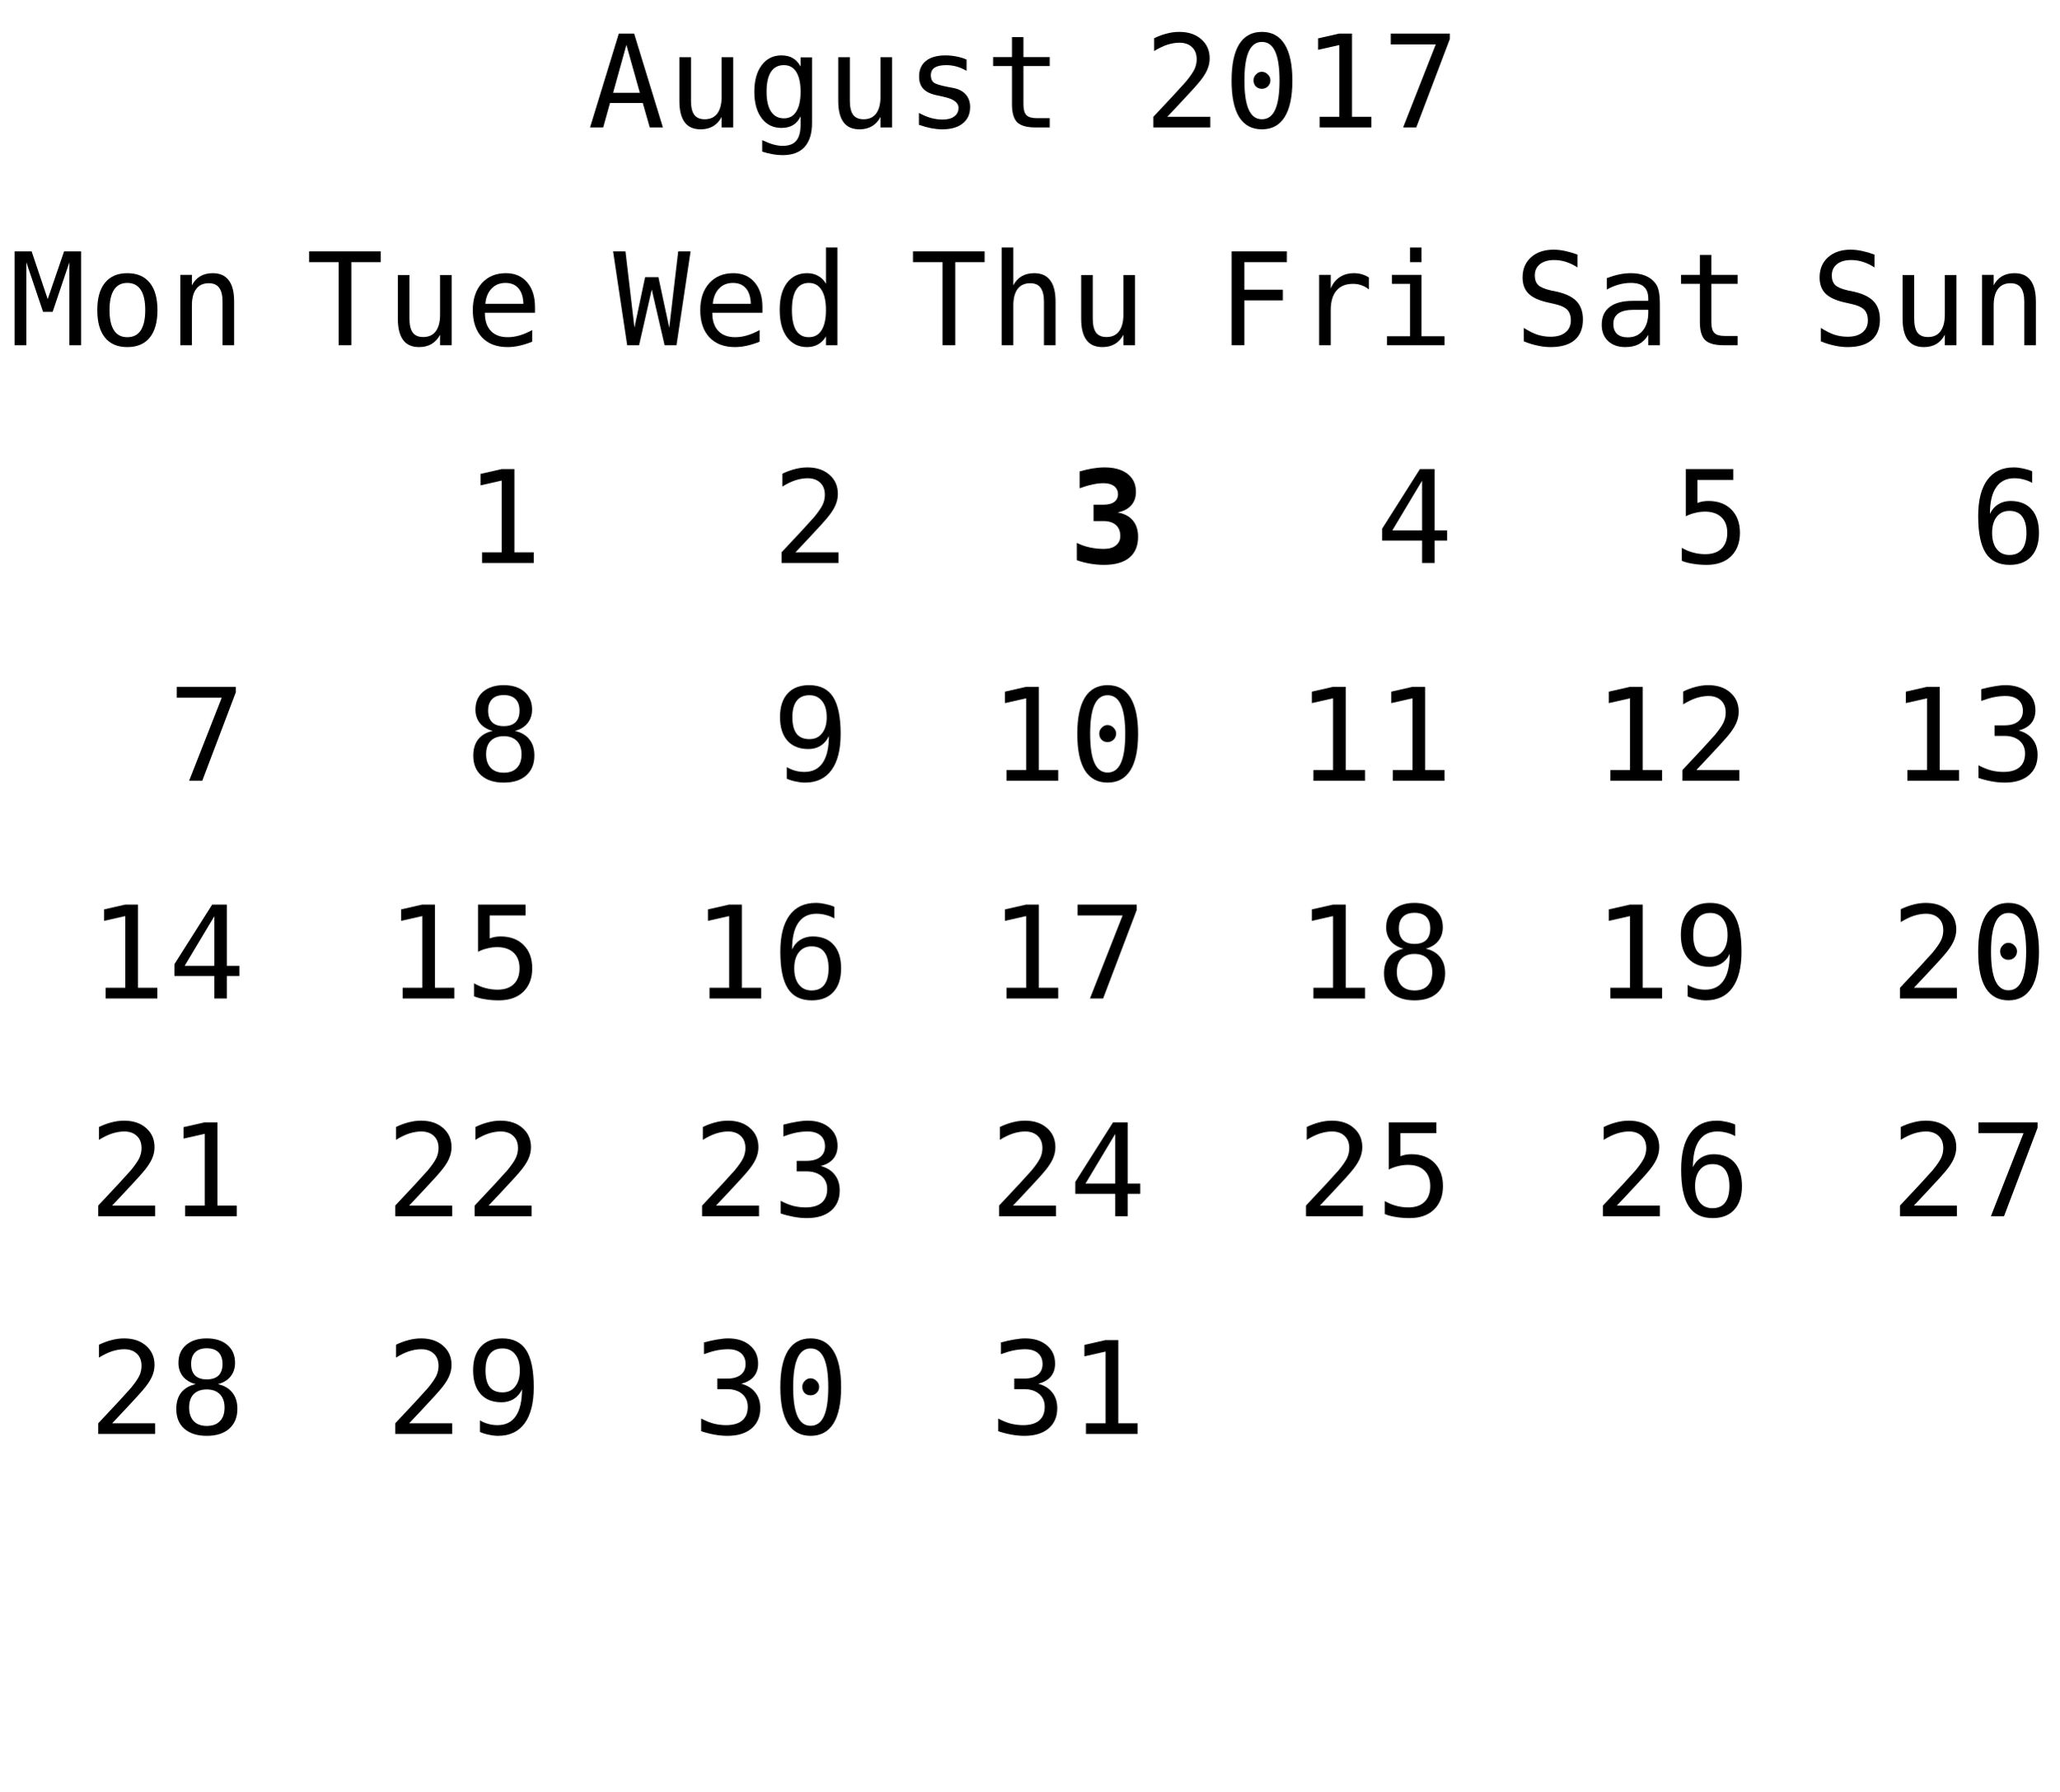
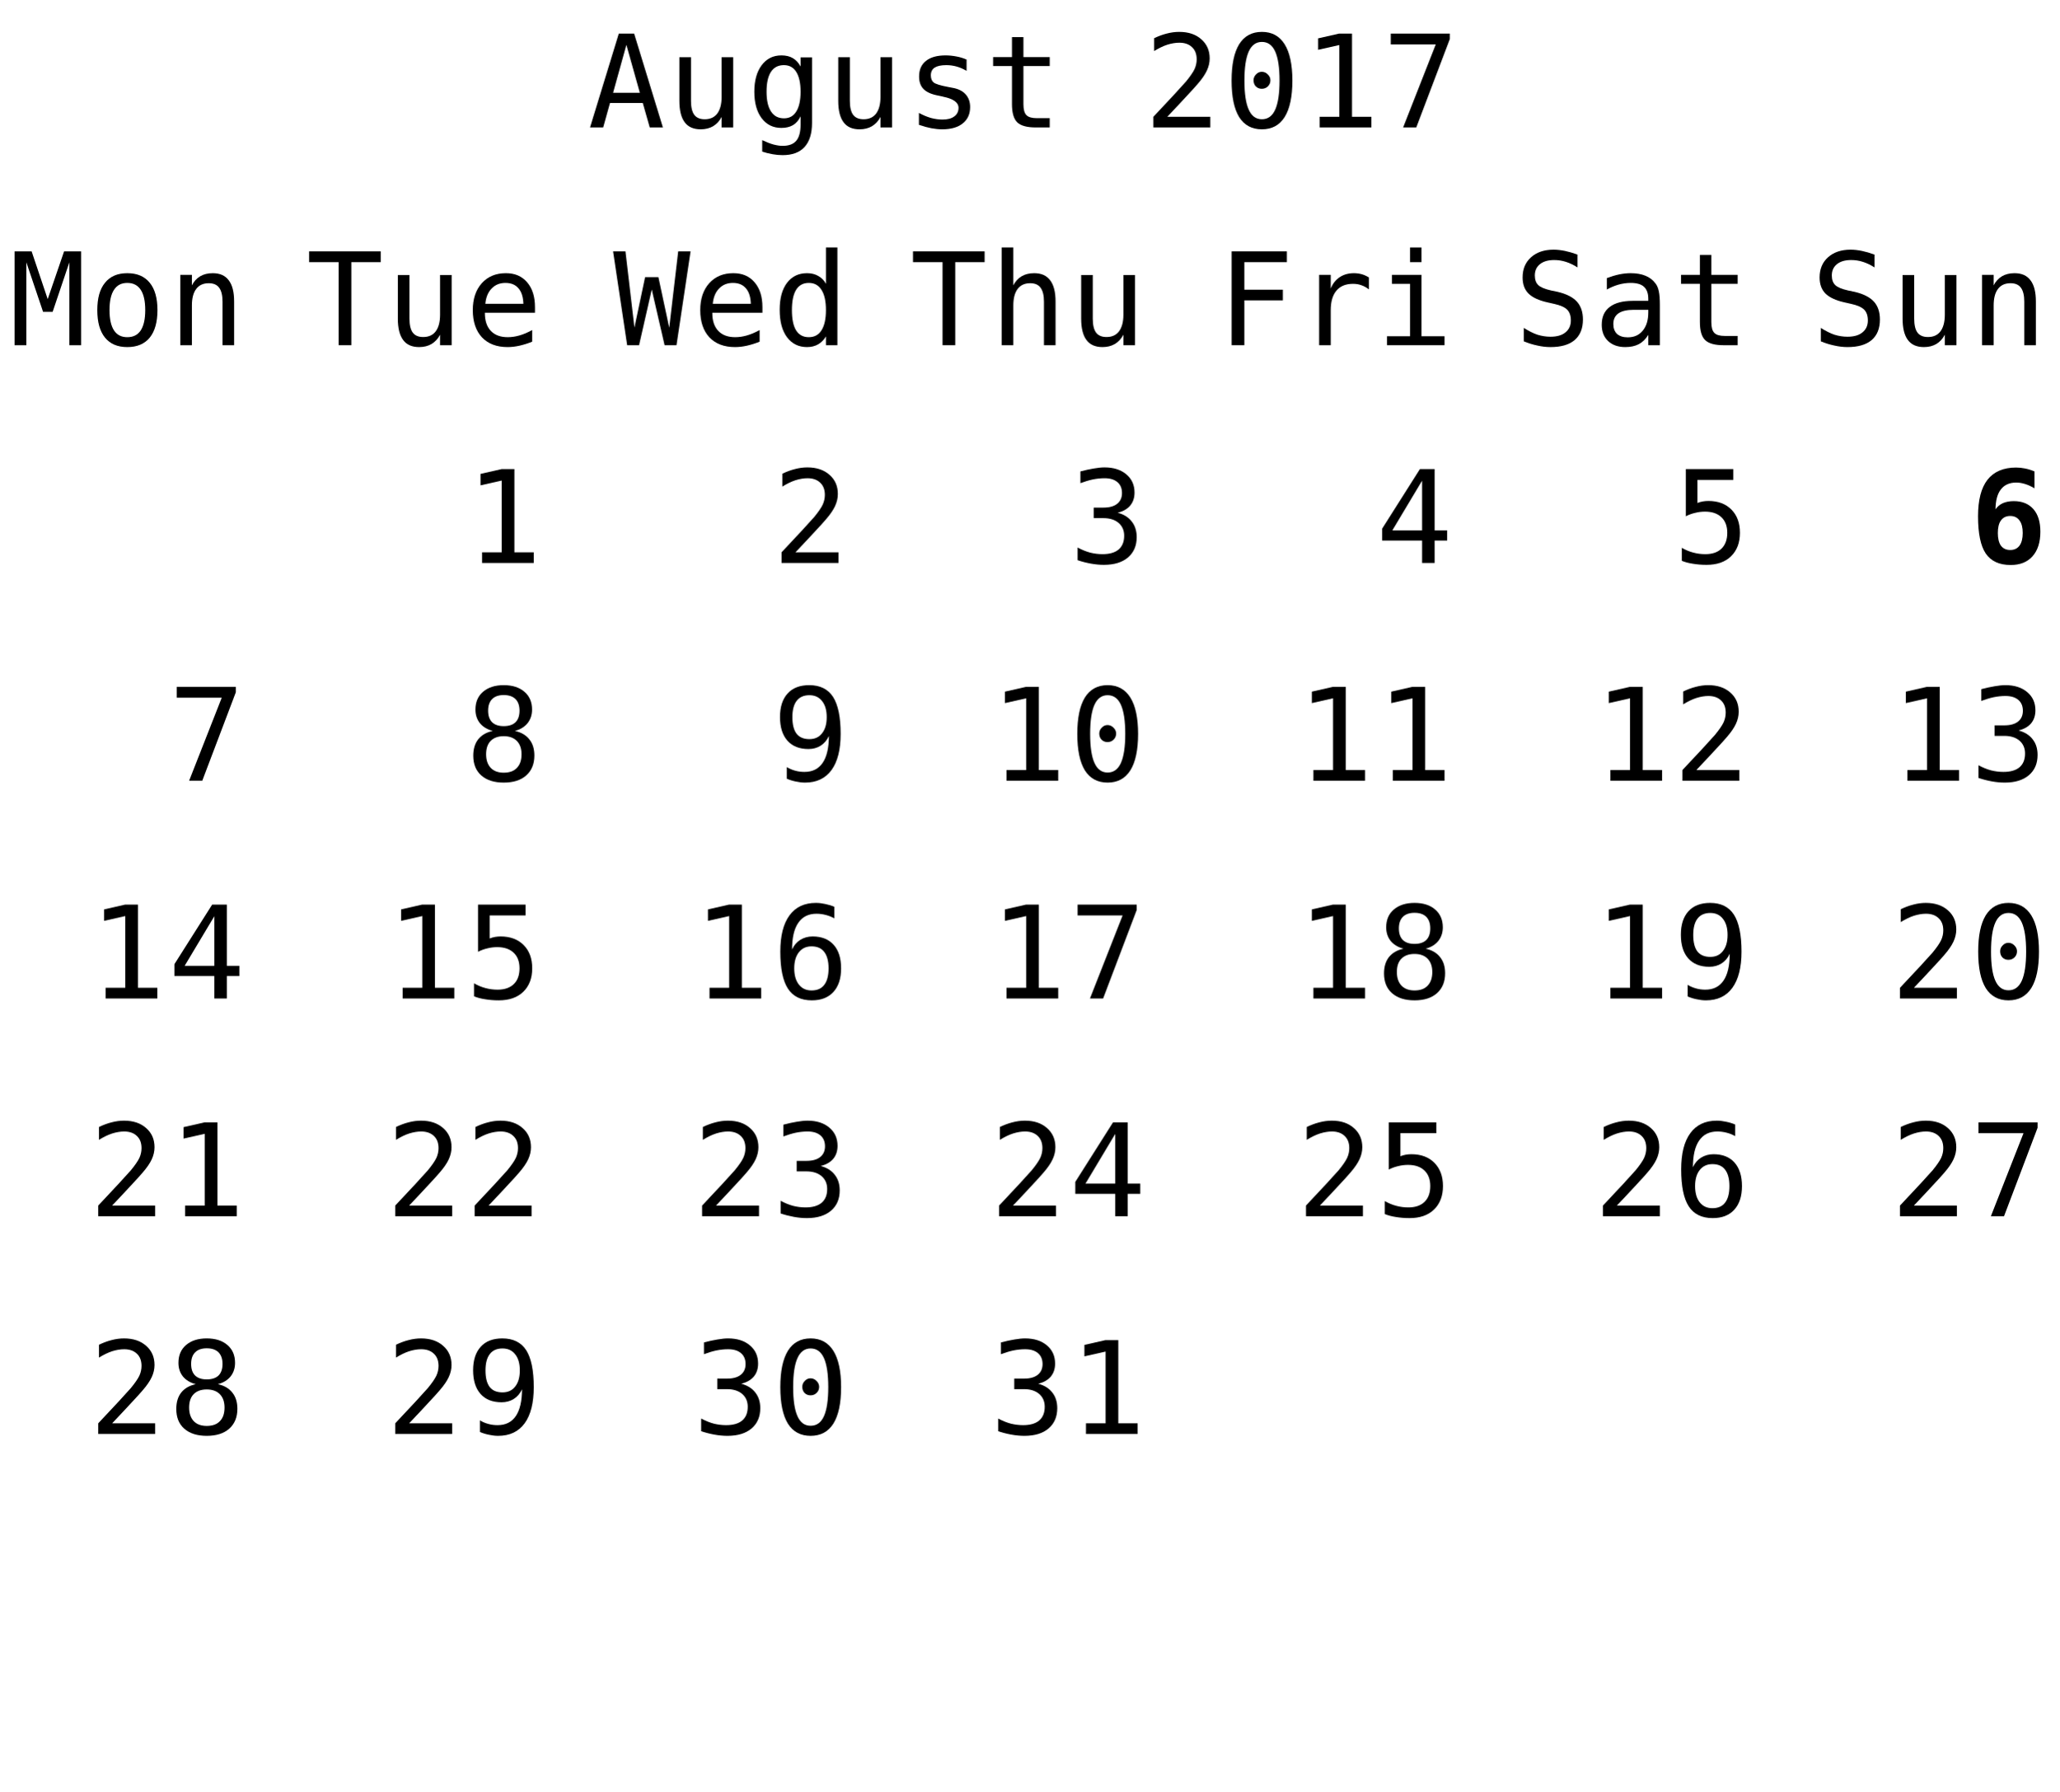
<svg xmlns="http://www.w3.org/2000/svg" xmlns:xlink="http://www.w3.org/1999/xlink" width="208pt" height="181pt" viewBox="0 0 208 181" version="1.1">
  <defs>
    <g>
      <symbol overflow="visible" id="glyph0-0">
        <path style="stroke:none;" d="M 0.656 2.297 L 0.656 -9.172 L 7.156 -9.172 L 7.156 2.297 Z M 1.391 1.578 L 6.438 1.578 L 6.438 -8.438 L 1.391 -8.438 Z M 1.391 1.578 " />
      </symbol>
      <symbol overflow="visible" id="glyph0-1">
        <path style="stroke:none;" d="M 3.906 -8.344 L 2.562 -3.5 L 5.266 -3.5 Z M 3.141 -9.484 L 4.688 -9.484 L 7.594 0 L 6.266 0 L 5.562 -2.469 L 2.25 -2.469 L 1.562 0 L 0.234 0 Z M 3.141 -9.484 " />
      </symbol>
      <symbol overflow="visible" id="glyph0-2">
        <path style="stroke:none;" d="M 1.234 -2.688 L 1.234 -7.094 L 2.406 -7.094 L 2.406 -2.688 C 2.406 -2.051 2.516 -1.582 2.734 -1.281 C 2.961 -0.977 3.316 -0.828 3.797 -0.828 C 4.348 -0.828 4.77 -1.02 5.062 -1.406 C 5.352 -1.801 5.5 -2.359 5.5 -3.078 L 5.5 -7.094 L 6.672 -7.094 L 6.672 0 L 5.5 0 L 5.5 -1.062 C 5.289 -0.656 5.004 -0.344 4.641 -0.125 C 4.285 0.082 3.867 0.188 3.391 0.188 C 2.66 0.188 2.117 -0.051 1.766 -0.531 C 1.41 -1.008 1.234 -1.727 1.234 -2.688 Z M 1.234 -2.688 " />
      </symbol>
      <symbol overflow="visible" id="glyph0-3">
        <path style="stroke:none;" d="M 5.453 -3.609 C 5.453 -4.484 5.305 -5.148 5.016 -5.609 C 4.734 -6.066 4.316 -6.297 3.766 -6.297 C 3.191 -6.297 2.754 -6.066 2.453 -5.609 C 2.16 -5.148 2.016 -4.484 2.016 -3.609 C 2.016 -2.734 2.164 -2.066 2.469 -1.609 C 2.77 -1.148 3.207 -0.922 3.781 -0.922 C 4.32 -0.922 4.734 -1.148 5.016 -1.609 C 5.305 -2.066 5.453 -2.734 5.453 -3.609 Z M 6.609 -0.453 C 6.609 0.609 6.359 1.414 5.859 1.969 C 5.359 2.52 4.617 2.797 3.641 2.797 C 3.316 2.797 2.977 2.766 2.625 2.703 C 2.27 2.641 1.922 2.551 1.578 2.438 L 1.578 1.281 C 1.992 1.477 2.367 1.625 2.703 1.719 C 3.047 1.812 3.359 1.859 3.641 1.859 C 4.266 1.859 4.723 1.688 5.016 1.344 C 5.305 1 5.453 0.457 5.453 -0.281 L 5.453 -1.125 C 5.266 -0.727 5.008 -0.43 4.688 -0.234 C 4.363 -0.047 3.973 0.047 3.516 0.047 C 2.68 0.047 2.016 -0.281 1.516 -0.938 C 1.023 -1.602 0.781 -2.492 0.781 -3.609 C 0.781 -4.723 1.023 -5.613 1.516 -6.281 C 2.016 -6.945 2.68 -7.281 3.516 -7.281 C 3.973 -7.281 4.359 -7.188 4.672 -7 C 4.984 -6.82 5.242 -6.539 5.453 -6.156 L 5.453 -7.078 L 6.609 -7.078 Z M 6.609 -0.453 " />
      </symbol>
      <symbol overflow="visible" id="glyph0-4">
        <path style="stroke:none;" d="M 6.172 -6.859 L 6.172 -5.719 C 5.836 -5.914 5.5 -6.062 5.156 -6.156 C 4.82 -6.25 4.477 -6.297 4.125 -6.297 C 3.602 -6.297 3.211 -6.211 2.953 -6.047 C 2.691 -5.879 2.562 -5.617 2.562 -5.266 C 2.562 -4.941 2.656 -4.703 2.844 -4.547 C 3.039 -4.391 3.523 -4.238 4.297 -4.094 L 4.781 -4 C 5.352 -3.895 5.785 -3.676 6.078 -3.344 C 6.379 -3.008 6.531 -2.582 6.531 -2.062 C 6.531 -1.352 6.281 -0.801 5.781 -0.406 C 5.289 -0.008 4.598 0.188 3.703 0.188 C 3.359 0.188 2.992 0.148 2.609 0.078 C 2.223 0.004 1.805 -0.109 1.359 -0.266 L 1.359 -1.469 C 1.785 -1.238 2.195 -1.066 2.594 -0.953 C 3 -0.848 3.379 -0.797 3.734 -0.797 C 4.242 -0.797 4.641 -0.898 4.922 -1.109 C 5.211 -1.316 5.359 -1.609 5.359 -1.984 C 5.359 -2.523 4.836 -2.898 3.797 -3.109 L 3.75 -3.125 L 3.312 -3.219 C 2.633 -3.344 2.141 -3.562 1.828 -3.875 C 1.523 -4.188 1.375 -4.609 1.375 -5.141 C 1.375 -5.828 1.602 -6.352 2.062 -6.719 C 2.531 -7.094 3.191 -7.281 4.047 -7.281 C 4.422 -7.281 4.785 -7.242 5.141 -7.172 C 5.492 -7.109 5.836 -7.004 6.172 -6.859 Z M 6.172 -6.859 " />
      </symbol>
      <symbol overflow="visible" id="glyph0-5">
        <path style="stroke:none;" d="M 3.891 -9.125 L 3.891 -7.109 L 6.547 -7.109 L 6.547 -6.203 L 3.891 -6.203 L 3.891 -2.344 C 3.891 -1.82 3.988 -1.457 4.188 -1.25 C 4.395 -1.039 4.742 -0.938 5.234 -0.938 L 6.547 -0.938 L 6.547 0 L 5.125 0 C 4.25 0 3.629 -0.172 3.266 -0.516 C 2.91 -0.867 2.734 -1.477 2.734 -2.344 L 2.734 -6.203 L 0.828 -6.203 L 0.828 -7.109 L 2.734 -7.109 L 2.734 -9.125 Z M 3.891 -9.125 " />
      </symbol>
      <symbol overflow="visible" id="glyph0-6">
        <path style="stroke:none;" d="" />
      </symbol>
      <symbol overflow="visible" id="glyph0-7">
        <path style="stroke:none;" d="M 2.375 -1.078 L 6.719 -1.078 L 6.719 0 L 0.969 0 L 0.969 -1.078 C 1.758 -1.91 2.445 -2.645 3.031 -3.281 C 3.625 -3.926 4.035 -4.379 4.266 -4.641 C 4.691 -5.16 4.977 -5.578 5.125 -5.891 C 5.27 -6.211 5.344 -6.539 5.344 -6.875 C 5.344 -7.406 5.188 -7.816 4.875 -8.109 C 4.562 -8.41 4.133 -8.562 3.594 -8.562 C 3.207 -8.562 2.801 -8.492 2.375 -8.359 C 1.957 -8.223 1.516 -8.008 1.047 -7.719 L 1.047 -9.016 C 1.473 -9.223 1.895 -9.379 2.312 -9.484 C 2.738 -9.598 3.16 -9.656 3.578 -9.656 C 4.504 -9.656 5.25 -9.406 5.812 -8.906 C 6.375 -8.414 6.656 -7.77 6.656 -6.969 C 6.656 -6.562 6.562 -6.156 6.375 -5.75 C 6.188 -5.344 5.879 -4.895 5.453 -4.406 C 5.223 -4.133 4.879 -3.754 4.422 -3.266 C 3.973 -2.773 3.289 -2.047 2.375 -1.078 Z M 2.375 -1.078 " />
      </symbol>
      <symbol overflow="visible" id="glyph0-8">
        <path style="stroke:none;" d="M 3.062 -4.766 C 3.062 -4.992 3.145 -5.191 3.312 -5.359 C 3.477 -5.535 3.672 -5.625 3.891 -5.625 C 4.129 -5.625 4.332 -5.535 4.5 -5.359 C 4.676 -5.191 4.766 -4.992 4.766 -4.766 C 4.766 -4.523 4.68 -4.32 4.516 -4.156 C 4.348 -3.988 4.141 -3.906 3.891 -3.906 C 3.66 -3.906 3.461 -3.984 3.297 -4.141 C 3.141 -4.305 3.062 -4.516 3.062 -4.766 Z M 3.906 -8.641 C 3.312 -8.641 2.867 -8.316 2.578 -7.672 C 2.285 -7.023 2.141 -6.047 2.141 -4.734 C 2.141 -3.422 2.285 -2.441 2.578 -1.797 C 2.867 -1.148 3.312 -0.828 3.906 -0.828 C 4.508 -0.828 4.957 -1.148 5.25 -1.797 C 5.539 -2.441 5.688 -3.422 5.688 -4.734 C 5.688 -6.047 5.539 -7.023 5.25 -7.672 C 4.957 -8.316 4.508 -8.641 3.906 -8.641 Z M 3.906 -9.656 C 4.914 -9.656 5.68 -9.238 6.203 -8.406 C 6.723 -7.57 6.984 -6.348 6.984 -4.734 C 6.984 -3.109 6.723 -1.879 6.203 -1.047 C 5.68 -0.223 4.914 0.188 3.906 0.188 C 2.895 0.188 2.129 -0.223 1.609 -1.047 C 1.098 -1.879 0.844 -3.109 0.844 -4.734 C 0.844 -6.348 1.098 -7.57 1.609 -8.406 C 2.129 -9.238 2.895 -9.656 3.906 -9.656 Z M 3.906 -9.656 " />
      </symbol>
      <symbol overflow="visible" id="glyph0-9">
        <path style="stroke:none;" d="M 1.719 -1.078 L 3.703 -1.078 L 3.703 -8.328 L 1.562 -7.844 L 1.562 -9 L 3.688 -9.484 L 4.984 -9.484 L 4.984 -1.078 L 6.938 -1.078 L 6.938 0 L 1.719 0 Z M 1.719 -1.078 " />
      </symbol>
      <symbol overflow="visible" id="glyph0-10">
        <path style="stroke:none;" d="M 0.875 -9.484 L 6.844 -9.484 L 6.844 -8.938 L 3.453 0 L 2.125 0 L 5.422 -8.391 L 0.875 -8.391 Z M 0.875 -9.484 " />
      </symbol>
      <symbol overflow="visible" id="glyph0-11">
        <path style="stroke:none;" d="M 0.297 -9.484 L 7.531 -9.484 L 7.531 -8.391 L 4.562 -8.391 L 4.562 0 L 3.281 0 L 3.281 -8.391 L 0.297 -8.391 Z M 0.297 -9.484 " />
      </symbol>
      <symbol overflow="visible" id="glyph0-12">
        <path style="stroke:none;" d="M 7.062 -3.844 L 7.062 -3.281 L 2 -3.281 L 2 -3.234 C 2 -2.461 2.203 -1.863 2.609 -1.438 C 3.016 -1.02 3.582 -0.812 4.312 -0.812 C 4.688 -0.812 5.078 -0.867 5.484 -0.984 C 5.891 -1.098 6.32 -1.281 6.781 -1.531 L 6.781 -0.359 C 6.344 -0.18 5.914 -0.047 5.5 0.047 C 5.082 0.141 4.68 0.188 4.297 0.188 C 3.191 0.188 2.328 -0.141 1.703 -0.797 C 1.086 -1.461 0.781 -2.379 0.781 -3.547 C 0.781 -4.68 1.082 -5.586 1.688 -6.266 C 2.301 -6.941 3.113 -7.281 4.125 -7.281 C 5.031 -7.281 5.742 -6.973 6.266 -6.359 C 6.797 -5.742 7.062 -4.906 7.062 -3.844 Z M 5.891 -4.188 C 5.867 -4.875 5.703 -5.395 5.391 -5.75 C 5.086 -6.113 4.648 -6.297 4.078 -6.297 C 3.516 -6.297 3.051 -6.109 2.688 -5.734 C 2.32 -5.359 2.109 -4.844 2.047 -4.188 Z M 5.891 -4.188 " />
      </symbol>
      <symbol overflow="visible" id="glyph0-13">
        <path style="stroke:none;" d="M 0 -9.484 L 1.25 -9.484 L 2.156 -1.781 L 3.234 -6.875 L 4.578 -6.875 L 5.672 -1.766 L 6.578 -9.484 L 7.828 -9.484 L 6.406 0 L 5.203 0 L 3.906 -5.625 L 2.625 0 L 1.422 0 Z M 0 -9.484 " />
      </symbol>
      <symbol overflow="visible" id="glyph0-14">
        <path style="stroke:none;" d="M 5.453 -6.203 L 5.453 -9.875 L 6.609 -9.875 L 6.609 0 L 5.453 0 L 5.453 -0.891 C 5.254 -0.547 4.992 -0.281 4.672 -0.094 C 4.348 0.094 3.973 0.188 3.547 0.188 C 2.691 0.188 2.016 -0.145 1.516 -0.812 C 1.023 -1.477 0.781 -2.398 0.781 -3.578 C 0.781 -4.734 1.023 -5.641 1.516 -6.297 C 2.016 -6.953 2.691 -7.281 3.547 -7.281 C 3.973 -7.281 4.348 -7.188 4.672 -7 C 5.004 -6.82 5.266 -6.555 5.453 -6.203 Z M 2.016 -3.547 C 2.016 -2.641 2.156 -1.957 2.438 -1.5 C 2.727 -1.039 3.156 -0.812 3.719 -0.812 C 4.281 -0.812 4.707 -1.039 5 -1.5 C 5.301 -1.969 5.453 -2.648 5.453 -3.547 C 5.453 -4.453 5.301 -5.133 5 -5.594 C 4.707 -6.062 4.281 -6.297 3.719 -6.297 C 3.156 -6.297 2.727 -6.062 2.438 -5.594 C 2.156 -5.133 2.016 -4.453 2.016 -3.547 Z M 2.016 -3.547 " />
      </symbol>
      <symbol overflow="visible" id="glyph0-15">
        <path style="stroke:none;" d="M 6.672 -4.406 L 6.672 0 L 5.5 0 L 5.5 -4.406 C 5.5 -5.039 5.383 -5.508 5.156 -5.812 C 4.938 -6.113 4.586 -6.266 4.109 -6.266 C 3.555 -6.266 3.133 -6.07 2.844 -5.688 C 2.551 -5.301 2.406 -4.742 2.406 -4.016 L 2.406 0 L 1.234 0 L 1.234 -9.875 L 2.406 -9.875 L 2.406 -6.047 C 2.613 -6.453 2.895 -6.758 3.25 -6.969 C 3.602 -7.176 4.023 -7.281 4.516 -7.281 C 5.234 -7.281 5.77 -7.039 6.125 -6.562 C 6.488 -6.094 6.672 -5.375 6.672 -4.406 Z M 6.672 -4.406 " />
      </symbol>
      <symbol overflow="visible" id="glyph0-16">
+         <path style="stroke:none;" d="M 4.922 -5.078 C 5.547 -4.91 6.02 -4.613 6.344 -4.188 C 6.676 -3.77 6.844 -3.242 6.844 -2.609 C 6.844 -1.742 6.551 -1.062 5.969 -0.562 C 5.383 -0.062 4.57 0.188 3.531 0.188 C 3.094 0.188 2.648 0.145 2.203 0.062 C 1.754 -0.02 1.312 -0.133 0.875 -0.281 L 0.875 -1.562 C 1.301 -1.332 1.723 -1.16 2.141 -1.047 C 2.566 -0.941 2.984 -0.891 3.391 -0.891 C 4.098 -0.891 4.641 -1.047 5.016 -1.359 C 5.391 -1.68 5.578 -2.145 5.578 -2.75 C 5.578 -3.289 5.391 -3.723 5.016 -4.047 C 4.641 -4.367 4.129 -4.531 3.484 -4.531 L 2.5 -4.531 L 2.5 -5.594 L 3.484 -5.594 C 4.078 -5.594 4.535 -5.719 4.859 -5.969 C 5.191 -6.227 5.359 -6.594 5.359 -7.062 C 5.359 -7.539 5.203 -7.91 4.891 -8.172 C 4.586 -8.43 4.156 -8.562 3.594 -8.562 C 3.207 -8.562 2.812 -8.52 2.406 -8.438 C 2.008 -8.352 1.594 -8.227 1.156 -8.062 L 1.156 -9.25 C 1.664 -9.383 2.117 -9.484 2.516 -9.547 C 2.922 -9.617 3.281 -9.656 3.594 -9.656 C 4.508 -9.656 5.242 -9.422 5.797 -8.953 C 6.348 -8.492 6.625 -7.879 6.625 -7.109 C 6.625 -6.586 6.477 -6.148 6.188 -5.797 C 5.895 -5.453 5.473 -5.211 4.922 -5.078 Z M 4.922 -5.078 " />
+       </symbol>
+       <symbol overflow="visible" id="glyph0-17">
        <path style="stroke:none;" d="M 1.484 -9.484 L 7.062 -9.484 L 7.062 -8.391 L 2.766 -8.391 L 2.766 -5.609 L 6.656 -5.609 L 6.656 -4.531 L 2.766 -4.531 L 2.766 0 L 1.484 0 Z M 1.484 -9.484 " />
      </symbol>
-       <symbol overflow="visible" id="glyph0-17">
+       <symbol overflow="visible" id="glyph0-18">
        <path style="stroke:none;" d="M 7.328 -5.641 C 7.078 -5.836 6.82 -5.977 6.562 -6.062 C 6.312 -6.156 6.031 -6.203 5.719 -6.203 C 4.988 -6.203 4.43 -5.973 4.047 -5.516 C 3.66 -5.055 3.469 -4.395 3.469 -3.531 L 3.469 0 L 2.297 0 L 2.297 -7.109 L 3.469 -7.109 L 3.469 -5.719 C 3.664 -6.219 3.969 -6.602 4.375 -6.875 C 4.781 -7.145 5.258 -7.281 5.812 -7.281 C 6.094 -7.281 6.359 -7.242 6.609 -7.172 C 6.859 -7.098 7.098 -6.988 7.328 -6.844 Z M 7.328 -5.641 " />
      </symbol>
-       <symbol overflow="visible" id="glyph0-18">
+       <symbol overflow="visible" id="glyph0-19">
        <path style="stroke:none;" d="M 1.625 -7.109 L 4.609 -7.109 L 4.609 -0.906 L 6.938 -0.906 L 6.938 0 L 1.125 0 L 1.125 -0.906 L 3.453 -0.906 L 3.453 -6.203 L 1.625 -6.203 Z M 3.453 -9.875 L 4.609 -9.875 L 4.609 -8.391 L 3.453 -8.391 Z M 3.453 -9.875 " />
      </symbol>
-       <symbol overflow="visible" id="glyph0-19">
+       <symbol overflow="visible" id="glyph0-20">
        <path style="stroke:none;" d="M 4.672 -8.312 L 1.672 -3.297 L 4.672 -3.297 Z M 4.453 -9.484 L 5.938 -9.484 L 5.938 -3.297 L 7.203 -3.297 L 7.203 -2.266 L 5.938 -2.266 L 5.938 0 L 4.672 0 L 4.672 -2.266 L 0.641 -2.266 L 0.641 -3.469 Z M 4.453 -9.484 " />
      </symbol>
-       <symbol overflow="visible" id="glyph0-20">
+       <symbol overflow="visible" id="glyph0-21">
        <path style="stroke:none;" d="M 6.422 -9.156 L 6.422 -7.859 C 6.035 -8.109 5.645 -8.297 5.25 -8.422 C 4.863 -8.547 4.469 -8.609 4.062 -8.609 C 3.457 -8.609 2.977 -8.469 2.625 -8.188 C 2.281 -7.906 2.109 -7.523 2.109 -7.047 C 2.109 -6.629 2.223 -6.305 2.453 -6.078 C 2.68 -5.859 3.113 -5.676 3.75 -5.531 L 4.422 -5.391 C 5.305 -5.18 5.953 -4.852 6.359 -4.406 C 6.766 -3.957 6.969 -3.352 6.969 -2.594 C 6.969 -1.688 6.688 -0.992 6.125 -0.516 C 5.57 -0.047 4.758 0.188 3.688 0.188 C 3.25 0.188 2.805 0.133 2.359 0.031 C 1.91 -0.062 1.457 -0.203 1 -0.391 L 1 -1.75 C 1.488 -1.438 1.945 -1.207 2.375 -1.062 C 2.812 -0.926 3.25 -0.859 3.688 -0.859 C 4.344 -0.859 4.848 -1.004 5.203 -1.297 C 5.566 -1.586 5.75 -1.988 5.75 -2.5 C 5.75 -2.977 5.625 -3.344 5.375 -3.594 C 5.125 -3.844 4.691 -4.035 4.078 -4.172 L 3.391 -4.328 C 2.516 -4.523 1.875 -4.82 1.469 -5.219 C 1.07 -5.625 0.875 -6.164 0.875 -6.844 C 0.875 -7.695 1.16 -8.379 1.734 -8.891 C 2.305 -9.398 3.062 -9.656 4 -9.656 C 4.363 -9.656 4.742 -9.613 5.141 -9.531 C 5.547 -9.445 5.973 -9.32 6.422 -9.156 Z M 6.422 -9.156 " />
      </symbol>
-       <symbol overflow="visible" id="glyph0-21">
+       <symbol overflow="visible" id="glyph0-22">
        <path style="stroke:none;" d="M 4.453 -3.578 L 4.062 -3.578 C 3.383 -3.578 2.875 -3.457 2.531 -3.219 C 2.188 -2.977 2.016 -2.617 2.016 -2.141 C 2.016 -1.711 2.141 -1.379 2.391 -1.141 C 2.648 -0.91 3.008 -0.797 3.469 -0.797 C 4.113 -0.797 4.617 -1.02 4.984 -1.469 C 5.359 -1.914 5.547 -2.531 5.547 -3.312 L 5.547 -3.578 Z M 6.719 -4.062 L 6.719 0 L 5.547 0 L 5.547 -1.047 C 5.297 -0.629 4.977 -0.316 4.594 -0.109 C 4.219 0.086 3.758 0.188 3.219 0.188 C 2.5 0.188 1.922 -0.016 1.484 -0.422 C 1.055 -0.836 0.844 -1.383 0.844 -2.062 C 0.844 -2.852 1.109 -3.453 1.641 -3.859 C 2.172 -4.273 2.953 -4.484 3.984 -4.484 L 5.547 -4.484 L 5.547 -4.672 C 5.547 -5.234 5.398 -5.645 5.109 -5.906 C 4.828 -6.164 4.379 -6.297 3.766 -6.297 C 3.359 -6.297 2.953 -6.238 2.547 -6.125 C 2.141 -6.008 1.742 -5.844 1.359 -5.625 L 1.359 -6.781 C 1.797 -6.945 2.211 -7.07 2.609 -7.156 C 3.004 -7.238 3.391 -7.281 3.766 -7.281 C 4.348 -7.281 4.848 -7.191 5.266 -7.016 C 5.68 -6.848 6.02 -6.586 6.281 -6.234 C 6.438 -6.023 6.547 -5.766 6.609 -5.453 C 6.68 -5.141 6.719 -4.676 6.719 -4.062 Z M 6.719 -4.062 " />
      </symbol>
-       <symbol overflow="visible" id="glyph0-22">
+       <symbol overflow="visible" id="glyph0-23">
        <path style="stroke:none;" d="M 1.312 -9.484 L 6.109 -9.484 L 6.109 -8.391 L 2.484 -8.391 L 2.484 -6.062 C 2.66 -6.133 2.844 -6.188 3.031 -6.219 C 3.219 -6.25 3.406 -6.266 3.594 -6.266 C 4.57 -6.266 5.348 -5.973 5.922 -5.391 C 6.492 -4.816 6.781 -4.035 6.781 -3.047 C 6.781 -2.047 6.477 -1.254 5.875 -0.672 C 5.281 -0.098 4.457 0.188 3.406 0.188 C 2.906 0.188 2.445 0.148 2.031 0.078 C 1.613 0.016 1.238 -0.082 0.906 -0.219 L 0.906 -1.531 C 1.289 -1.312 1.68 -1.148 2.078 -1.047 C 2.473 -0.941 2.875 -0.891 3.281 -0.891 C 3.988 -0.891 4.535 -1.078 4.922 -1.453 C 5.305 -1.828 5.5 -2.359 5.5 -3.047 C 5.5 -3.723 5.301 -4.25 4.906 -4.625 C 4.508 -5 3.957 -5.188 3.25 -5.188 C 2.906 -5.188 2.57 -5.145 2.25 -5.062 C 1.926 -4.988 1.613 -4.875 1.312 -4.719 Z M 1.312 -9.484 " />
      </symbol>
-       <symbol overflow="visible" id="glyph0-23">
+       <symbol overflow="visible" id="glyph0-24">
        <path style="stroke:none;" d="M 6.672 -4.406 L 6.672 0 L 5.5 0 L 5.5 -4.406 C 5.5 -5.039 5.383 -5.508 5.156 -5.812 C 4.938 -6.113 4.586 -6.266 4.109 -6.266 C 3.555 -6.266 3.133 -6.07 2.844 -5.688 C 2.551 -5.301 2.406 -4.742 2.406 -4.016 L 2.406 0 L 1.234 0 L 1.234 -7.109 L 2.406 -7.109 L 2.406 -6.047 C 2.613 -6.453 2.895 -6.758 3.25 -6.969 C 3.602 -7.176 4.023 -7.281 4.516 -7.281 C 5.234 -7.281 5.77 -7.039 6.125 -6.562 C 6.488 -6.094 6.672 -5.375 6.672 -4.406 Z M 6.672 -4.406 " />
-       </symbol>
-       <symbol overflow="visible" id="glyph0-24">
-         <path style="stroke:none;" d="M 6.297 -9.266 L 6.297 -8.094 C 6.023 -8.25 5.738 -8.363 5.438 -8.438 C 5.133 -8.52 4.82 -8.562 4.5 -8.562 C 3.688 -8.562 3.07 -8.254 2.656 -7.641 C 2.238 -7.035 2.031 -6.141 2.031 -4.953 C 2.227 -5.379 2.504 -5.703 2.859 -5.922 C 3.223 -6.148 3.641 -6.266 4.109 -6.266 C 5.023 -6.266 5.734 -5.984 6.234 -5.422 C 6.734 -4.859 6.984 -4.066 6.984 -3.047 C 6.984 -2.016 6.723 -1.219 6.203 -0.656 C 5.691 -0.094 4.969 0.188 4.031 0.188 C 2.926 0.188 2.117 -0.207 1.609 -1 C 1.098 -1.789 0.844 -3.035 0.844 -4.734 C 0.844 -6.328 1.148 -7.547 1.766 -8.391 C 2.379 -9.234 3.27 -9.656 4.438 -9.656 C 4.75 -9.656 5.062 -9.617 5.375 -9.547 C 5.695 -9.484 6.004 -9.391 6.297 -9.266 Z M 4 -5.266 C 3.457 -5.266 3.031 -5.066 2.719 -4.672 C 2.406 -4.273 2.25 -3.734 2.25 -3.047 C 2.25 -2.348 2.406 -1.801 2.719 -1.406 C 3.031 -1.008 3.457 -0.812 4 -0.812 C 4.57 -0.812 5 -1 5.281 -1.375 C 5.57 -1.75 5.719 -2.305 5.719 -3.047 C 5.719 -3.773 5.57 -4.328 5.281 -4.703 C 5 -5.078 4.57 -5.266 4 -5.266 Z M 4 -5.266 " />
      </symbol>
      <symbol overflow="visible" id="glyph0-25">
        <path style="stroke:none;" d="M 0.547 -9.484 L 2.266 -9.484 L 3.891 -4.656 L 5.547 -9.484 L 7.266 -9.484 L 7.266 0 L 6.078 0 L 6.078 -8.375 L 4.391 -3.375 L 3.422 -3.375 L 1.734 -8.375 L 1.734 0 L 0.547 0 Z M 0.547 -9.484 " />
      </symbol>
      <symbol overflow="visible" id="glyph0-26">
        <path style="stroke:none;" d="M 3.906 -6.297 C 3.312 -6.297 2.863 -6.062 2.562 -5.594 C 2.258 -5.133 2.109 -4.453 2.109 -3.547 C 2.109 -2.648 2.258 -1.969 2.562 -1.5 C 2.863 -1.039 3.312 -0.812 3.906 -0.812 C 4.508 -0.812 4.961 -1.039 5.266 -1.5 C 5.566 -1.969 5.719 -2.648 5.719 -3.547 C 5.719 -4.453 5.566 -5.133 5.266 -5.594 C 4.961 -6.062 4.508 -6.297 3.906 -6.297 Z M 3.906 -7.281 C 4.895 -7.281 5.648 -6.957 6.172 -6.312 C 6.691 -5.676 6.953 -4.754 6.953 -3.547 C 6.953 -2.336 6.691 -1.41 6.172 -0.766 C 5.648 -0.129 4.895 0.188 3.906 0.188 C 2.926 0.188 2.176 -0.129 1.656 -0.766 C 1.133 -1.41 0.875 -2.336 0.875 -3.547 C 0.875 -4.754 1.133 -5.676 1.656 -6.312 C 2.176 -6.957 2.926 -7.281 3.906 -7.281 Z M 3.906 -7.281 " />
      </symbol>
      <symbol overflow="visible" id="glyph0-27">
        <path style="stroke:none;" d="M 3.906 -4.5 C 3.332 -4.5 2.891 -4.336 2.578 -4.016 C 2.273 -3.703 2.125 -3.254 2.125 -2.672 C 2.125 -2.086 2.281 -1.629 2.594 -1.297 C 2.906 -0.973 3.344 -0.812 3.906 -0.812 C 4.488 -0.812 4.93 -0.973 5.234 -1.297 C 5.547 -1.617 5.703 -2.078 5.703 -2.672 C 5.703 -3.242 5.547 -3.691 5.234 -4.016 C 4.922 -4.336 4.477 -4.5 3.906 -4.5 Z M 2.797 -5.031 C 2.242 -5.176 1.812 -5.438 1.5 -5.812 C 1.195 -6.195 1.047 -6.656 1.047 -7.188 C 1.047 -7.945 1.301 -8.547 1.812 -8.984 C 2.332 -9.43 3.031 -9.656 3.906 -9.656 C 4.789 -9.656 5.488 -9.43 6 -8.984 C 6.508 -8.547 6.766 -7.945 6.766 -7.188 C 6.766 -6.656 6.613 -6.195 6.312 -5.812 C 6.008 -5.438 5.582 -5.176 5.031 -5.031 C 5.664 -4.895 6.148 -4.613 6.484 -4.188 C 6.828 -3.77 7 -3.223 7 -2.547 C 7 -1.691 6.723 -1.02 6.172 -0.531 C 5.629 -0.051 4.875 0.188 3.906 0.188 C 2.945 0.188 2.191 -0.051 1.641 -0.531 C 1.098 -1.008 0.828 -1.676 0.828 -2.531 C 0.828 -3.207 0.992 -3.758 1.328 -4.188 C 1.672 -4.613 2.16 -4.895 2.797 -5.031 Z M 2.328 -7.078 C 2.328 -6.566 2.461 -6.176 2.734 -5.906 C 3.004 -5.645 3.395 -5.516 3.906 -5.516 C 4.426 -5.516 4.82 -5.645 5.094 -5.906 C 5.363 -6.176 5.5 -6.566 5.5 -7.078 C 5.5 -7.586 5.363 -7.977 5.094 -8.25 C 4.82 -8.52 4.426 -8.656 3.906 -8.656 C 3.395 -8.656 3.004 -8.52 2.734 -8.25 C 2.461 -7.977 2.328 -7.586 2.328 -7.078 Z M 2.328 -7.078 " />
      </symbol>
      <symbol overflow="visible" id="glyph0-28">
        <path style="stroke:none;" d="M 3.781 -4.203 C 4.332 -4.203 4.758 -4.398 5.062 -4.797 C 5.375 -5.191 5.531 -5.734 5.531 -6.422 C 5.531 -7.117 5.375 -7.66 5.062 -8.047 C 4.758 -8.441 4.332 -8.641 3.781 -8.641 C 3.219 -8.641 2.789 -8.453 2.5 -8.078 C 2.207 -7.703 2.062 -7.148 2.062 -6.422 C 2.062 -5.68 2.203 -5.125 2.484 -4.75 C 2.773 -4.383 3.207 -4.203 3.781 -4.203 Z M 1.5 -0.203 L 1.5 -1.375 C 1.758 -1.219 2.039 -1.098 2.344 -1.016 C 2.645 -0.93 2.957 -0.891 3.281 -0.891 C 4.094 -0.891 4.707 -1.195 5.125 -1.812 C 5.539 -2.426 5.75 -3.328 5.75 -4.516 C 5.551 -4.086 5.27 -3.758 4.906 -3.531 C 4.551 -3.312 4.145 -3.203 3.688 -3.203 C 2.77 -3.203 2.062 -3.484 1.562 -4.047 C 1.062 -4.609 0.812 -5.406 0.812 -6.438 C 0.812 -7.457 1.066 -8.25 1.578 -8.812 C 2.086 -9.375 2.816 -9.656 3.766 -9.656 C 4.859 -9.656 5.66 -9.258 6.172 -8.469 C 6.68 -7.676 6.938 -6.43 6.938 -4.734 C 6.938 -3.141 6.629 -1.922 6.016 -1.078 C 5.398 -0.234 4.508 0.188 3.344 0.188 C 3.031 0.188 2.719 0.148 2.406 0.078 C 2.094 0.016 1.789 -0.078 1.5 -0.203 Z M 1.5 -0.203 " />
      </symbol>
      <symbol overflow="visible" id="glyph0-29">
-         <path style="stroke:none;" d="M 4.922 -5.078 C 5.547 -4.91 6.02 -4.613 6.344 -4.188 C 6.676 -3.77 6.844 -3.242 6.844 -2.609 C 6.844 -1.742 6.551 -1.062 5.969 -0.562 C 5.383 -0.062 4.57 0.188 3.531 0.188 C 3.094 0.188 2.648 0.145 2.203 0.062 C 1.754 -0.02 1.312 -0.133 0.875 -0.281 L 0.875 -1.562 C 1.301 -1.332 1.723 -1.16 2.141 -1.047 C 2.566 -0.941 2.984 -0.891 3.391 -0.891 C 4.098 -0.891 4.641 -1.047 5.016 -1.359 C 5.391 -1.68 5.578 -2.145 5.578 -2.75 C 5.578 -3.289 5.391 -3.723 5.016 -4.047 C 4.641 -4.367 4.129 -4.531 3.484 -4.531 L 2.5 -4.531 L 2.5 -5.594 L 3.484 -5.594 C 4.078 -5.594 4.535 -5.719 4.859 -5.969 C 5.191 -6.227 5.359 -6.594 5.359 -7.062 C 5.359 -7.539 5.203 -7.91 4.891 -8.172 C 4.586 -8.43 4.156 -8.562 3.594 -8.562 C 3.207 -8.562 2.812 -8.52 2.406 -8.438 C 2.008 -8.352 1.594 -8.227 1.156 -8.062 L 1.156 -9.25 C 1.664 -9.383 2.117 -9.484 2.516 -9.547 C 2.922 -9.617 3.281 -9.656 3.594 -9.656 C 4.508 -9.656 5.242 -9.422 5.797 -8.953 C 6.348 -8.492 6.625 -7.879 6.625 -7.109 C 6.625 -6.586 6.477 -6.148 6.188 -5.797 C 5.895 -5.453 5.473 -5.211 4.922 -5.078 Z M 4.922 -5.078 " />
+         <path style="stroke:none;" d="M 6.297 -9.266 L 6.297 -8.094 C 6.023 -8.25 5.738 -8.363 5.438 -8.438 C 5.133 -8.52 4.82 -8.562 4.5 -8.562 C 3.688 -8.562 3.07 -8.254 2.656 -7.641 C 2.238 -7.035 2.031 -6.141 2.031 -4.953 C 2.227 -5.379 2.504 -5.703 2.859 -5.922 C 3.223 -6.148 3.641 -6.266 4.109 -6.266 C 5.023 -6.266 5.734 -5.984 6.234 -5.422 C 6.734 -4.859 6.984 -4.066 6.984 -3.047 C 6.984 -2.016 6.723 -1.219 6.203 -0.656 C 5.691 -0.094 4.969 0.188 4.031 0.188 C 2.926 0.188 2.117 -0.207 1.609 -1 C 1.098 -1.789 0.844 -3.035 0.844 -4.734 C 0.844 -6.328 1.148 -7.547 1.766 -8.391 C 2.379 -9.234 3.27 -9.656 4.438 -9.656 C 4.75 -9.656 5.062 -9.617 5.375 -9.547 C 5.695 -9.484 6.004 -9.391 6.297 -9.266 Z M 4 -5.266 C 3.457 -5.266 3.031 -5.066 2.719 -4.672 C 2.406 -4.273 2.25 -3.734 2.25 -3.047 C 2.25 -2.348 2.406 -1.801 2.719 -1.406 C 3.031 -1.008 3.457 -0.812 4 -0.812 C 4.57 -0.812 5 -1 5.281 -1.375 C 5.57 -1.75 5.719 -2.305 5.719 -3.047 C 5.719 -3.773 5.57 -4.328 5.281 -4.703 C 5 -5.078 4.57 -5.266 4 -5.266 Z M 4 -5.266 " />
      </symbol>
      <symbol overflow="visible" id="glyph1-0">
        <path style="stroke:none;" d="M 0.656 2.297 L 0.656 -9.172 L 7.156 -9.172 L 7.156 2.297 Z M 1.391 1.578 L 6.438 1.578 L 6.438 -8.438 L 1.391 -8.438 Z M 1.391 1.578 " />
      </symbol>
      <symbol overflow="visible" id="glyph1-1">
        <path style="stroke:none;" d="" />
      </symbol>
      <symbol overflow="visible" id="glyph1-2">
-         <path style="stroke:none;" d="M 3.484 -4.234 L 2.484 -4.234 L 2.484 -5.891 L 3.484 -5.891 C 3.953 -5.891 4.312 -5.977 4.562 -6.156 C 4.82 -6.344 4.953 -6.602 4.953 -6.938 C 4.953 -7.289 4.82 -7.566 4.562 -7.766 C 4.312 -7.961 3.953 -8.062 3.484 -8.062 C 3.129 -8.062 2.75 -8.016 2.344 -7.922 C 1.938 -7.836 1.516 -7.711 1.078 -7.547 L 1.078 -9.25 C 1.516 -9.375 1.941 -9.473 2.359 -9.547 C 2.785 -9.617 3.195 -9.656 3.594 -9.656 C 4.582 -9.656 5.359 -9.438 5.922 -9 C 6.484 -8.562 6.766 -7.957 6.766 -7.188 C 6.766 -6.625 6.602 -6.164 6.281 -5.812 C 5.957 -5.457 5.5 -5.223 4.906 -5.109 C 5.582 -4.992 6.098 -4.723 6.453 -4.297 C 6.805 -3.879 6.984 -3.328 6.984 -2.641 C 6.984 -1.723 6.688 -1.02 6.094 -0.531 C 5.508 -0.051 4.656 0.188 3.531 0.188 C 3.051 0.188 2.578 0.145 2.109 0.062 C 1.648 -0.02 1.211 -0.133 0.797 -0.281 L 0.797 -2.031 C 1.191 -1.832 1.617 -1.68 2.078 -1.578 C 2.547 -1.473 3.031 -1.422 3.531 -1.422 C 4.039 -1.422 4.441 -1.535 4.734 -1.766 C 5.035 -2.004 5.188 -2.32 5.188 -2.719 C 5.188 -3.207 5.035 -3.582 4.734 -3.844 C 4.441 -4.102 4.023 -4.234 3.484 -4.234 Z M 3.484 -4.234 " />
+         <path style="stroke:none;" d="M 4.078 -4.75 C 3.672 -4.75 3.359 -4.598 3.141 -4.297 C 2.93 -4.004 2.828 -3.582 2.828 -3.031 C 2.828 -2.477 2.93 -2.051 3.141 -1.75 C 3.359 -1.457 3.672 -1.312 4.078 -1.312 C 4.484 -1.312 4.797 -1.457 5.016 -1.75 C 5.234 -2.051 5.344 -2.477 5.344 -3.031 C 5.344 -3.582 5.234 -4.004 5.016 -4.297 C 4.797 -4.598 4.484 -4.75 4.078 -4.75 Z M 6.531 -9.25 L 6.531 -7.547 C 6.195 -7.742 5.875 -7.891 5.562 -7.984 C 5.258 -8.078 4.969 -8.125 4.688 -8.125 C 4.008 -8.125 3.492 -7.895 3.141 -7.438 C 2.785 -6.988 2.602 -6.316 2.594 -5.422 C 2.789 -5.703 3.039 -5.91 3.344 -6.047 C 3.656 -6.18 4.02 -6.25 4.438 -6.25 C 5.289 -6.25 5.953 -5.977 6.422 -5.438 C 6.891 -4.906 7.125 -4.145 7.125 -3.156 C 7.125 -2.094 6.859 -1.266 6.328 -0.672 C 5.805 -0.086 5.07 0.203 4.125 0.203 C 2.977 0.203 2.141 -0.18 1.609 -0.953 C 1.086 -1.734 0.828 -2.988 0.828 -4.719 C 0.828 -6.352 1.145 -7.582 1.781 -8.406 C 2.426 -9.227 3.391 -9.641 4.672 -9.641 C 4.961 -9.641 5.266 -9.609 5.578 -9.547 C 5.898 -9.484 6.219 -9.383 6.531 -9.25 Z M 6.531 -9.25 " />
      </symbol>
    </g>
  </defs>
  <g id="surface2">
    <g style="fill:rgb(0%,0%,0%);fill-opacity:1;">
      <use xlink:href="#glyph0-1" x="59.365" y="12.876" />
      <use xlink:href="#glyph0-2" x="67.39" y="12.876" />
      <use xlink:href="#glyph0-3" x="75.414" y="12.876" />
      <use xlink:href="#glyph0-2" x="83.438" y="12.876" />
      <use xlink:href="#glyph0-4" x="91.463" y="12.876" />
      <use xlink:href="#glyph0-5" x="99.487" y="12.876" />
      <use xlink:href="#glyph0-6" x="107.512" y="12.876" />
      <use xlink:href="#glyph0-7" x="115.536" y="12.876" />
      <use xlink:href="#glyph0-8" x="123.561" y="12.876" />
      <use xlink:href="#glyph0-9" x="131.585" y="12.876" />
      <use xlink:href="#glyph0-10" x="139.609" y="12.876" />
    </g>
    <g style="fill:rgb(0%,0%,0%);fill-opacity:1;">
      <use xlink:href="#glyph0-11" x="30.927" y="34.876" />
      <use xlink:href="#glyph0-2" x="38.951" y="34.876" />
      <use xlink:href="#glyph0-12" x="46.976" y="34.876" />
    </g>
    <g style="fill:rgb(0%,0%,0%);fill-opacity:1;">
      <use xlink:href="#glyph0-6" x="38.951" y="56.876" />
      <use xlink:href="#glyph0-9" x="46.976" y="56.876" />
    </g>
    <g style="fill:rgb(0%,0%,0%);fill-opacity:1;">
      <use xlink:href="#glyph0-13" x="61.927" y="34.876" />
      <use xlink:href="#glyph0-12" x="69.951" y="34.876" />
      <use xlink:href="#glyph0-14" x="77.976" y="34.876" />
    </g>
    <g style="fill:rgb(0%,0%,0%);fill-opacity:1;">
      <use xlink:href="#glyph0-6" x="69.951" y="56.876" />
      <use xlink:href="#glyph0-7" x="77.976" y="56.876" />
    </g>
    <g style="fill:rgb(0%,0%,0%);fill-opacity:1;">
      <use xlink:href="#glyph0-11" x="91.927" y="34.876" />
      <use xlink:href="#glyph0-15" x="99.951" y="34.876" />
      <use xlink:href="#glyph0-2" x="107.976" y="34.876" />
    </g>
    <g style="fill:rgb(0%,0%,0%);fill-opacity:1;">
-       <use xlink:href="#glyph1-1" x="99.951" y="56.876" />
-       <use xlink:href="#glyph1-2" x="107.976" y="56.876" />
-     </g>
-     <g style="fill:rgb(0%,0%,0%);fill-opacity:1;">
-       <use xlink:href="#glyph0-16" x="122.927" y="34.876" />
-       <use xlink:href="#glyph0-17" x="130.951" y="34.876" />
-       <use xlink:href="#glyph0-18" x="138.976" y="34.876" />
+       <use xlink:href="#glyph0-6" x="99.951" y="56.876" />
+       <use xlink:href="#glyph0-16" x="107.976" y="56.876" />
+     </g>
+     <g style="fill:rgb(0%,0%,0%);fill-opacity:1;">
+       <use xlink:href="#glyph0-17" x="122.927" y="34.876" />
+       <use xlink:href="#glyph0-18" x="130.951" y="34.876" />
+       <use xlink:href="#glyph0-19" x="138.976" y="34.876" />
    </g>
    <g style="fill:rgb(0%,0%,0%);fill-opacity:1;">
      <use xlink:href="#glyph0-6" x="130.951" y="56.876" />
-       <use xlink:href="#glyph0-19" x="138.976" y="56.876" />
-     </g>
-     <g style="fill:rgb(0%,0%,0%);fill-opacity:1;">
-       <use xlink:href="#glyph0-20" x="152.927" y="34.876" />
-       <use xlink:href="#glyph0-21" x="160.951" y="34.876" />
+       <use xlink:href="#glyph0-20" x="138.976" y="56.876" />
+     </g>
+     <g style="fill:rgb(0%,0%,0%);fill-opacity:1;">
+       <use xlink:href="#glyph0-21" x="152.927" y="34.876" />
+       <use xlink:href="#glyph0-22" x="160.951" y="34.876" />
      <use xlink:href="#glyph0-5" x="168.976" y="34.876" />
    </g>
    <g style="fill:rgb(0%,0%,0%);fill-opacity:1;">
      <use xlink:href="#glyph0-6" x="160.951" y="56.876" />
-       <use xlink:href="#glyph0-22" x="168.976" y="56.876" />
-     </g>
-     <g style="fill:rgb(0%,0%,0%);fill-opacity:1;">
-       <use xlink:href="#glyph0-20" x="182.927" y="34.876" />
+       <use xlink:href="#glyph0-23" x="168.976" y="56.876" />
+     </g>
+     <g style="fill:rgb(0%,0%,0%);fill-opacity:1;">
+       <use xlink:href="#glyph0-21" x="182.927" y="34.876" />
      <use xlink:href="#glyph0-2" x="190.951" y="34.876" />
-       <use xlink:href="#glyph0-23" x="198.976" y="34.876" />
-     </g>
-     <g style="fill:rgb(0%,0%,0%);fill-opacity:1;">
-       <use xlink:href="#glyph0-6" x="190.951" y="56.876" />
-       <use xlink:href="#glyph0-24" x="198.976" y="56.876" />
+       <use xlink:href="#glyph0-24" x="198.976" y="34.876" />
+     </g>
+     <g style="fill:rgb(0%,0%,0%);fill-opacity:1;">
+       <use xlink:href="#glyph1-1" x="190.951" y="56.876" />
+       <use xlink:href="#glyph1-2" x="198.976" y="56.876" />
    </g>
    <g style="fill:rgb(0%,0%,0%);fill-opacity:1;">
      <use xlink:href="#glyph0-25" x="0.927" y="34.876" />
      <use xlink:href="#glyph0-26" x="8.951" y="34.876" />
-       <use xlink:href="#glyph0-23" x="16.976" y="34.876" />
+       <use xlink:href="#glyph0-24" x="16.976" y="34.876" />
    </g>
    <g style="fill:rgb(0%,0%,0%);fill-opacity:1;">
      <use xlink:href="#glyph0-6" x="8.951" y="78.876" />
      <use xlink:href="#glyph0-10" x="16.976" y="78.876" />
    </g>
    <g style="fill:rgb(0%,0%,0%);fill-opacity:1;">
      <use xlink:href="#glyph0-6" x="38.951" y="78.876" />
      <use xlink:href="#glyph0-27" x="46.976" y="78.876" />
    </g>
    <g style="fill:rgb(0%,0%,0%);fill-opacity:1;">
      <use xlink:href="#glyph0-6" x="69.951" y="78.876" />
      <use xlink:href="#glyph0-28" x="77.976" y="78.876" />
    </g>
    <g style="fill:rgb(0%,0%,0%);fill-opacity:1;">
      <use xlink:href="#glyph0-9" x="99.951" y="78.876" />
      <use xlink:href="#glyph0-8" x="107.976" y="78.876" />
    </g>
    <g style="fill:rgb(0%,0%,0%);fill-opacity:1;">
      <use xlink:href="#glyph0-9" x="130.951" y="78.876" />
      <use xlink:href="#glyph0-9" x="138.976" y="78.876" />
    </g>
    <g style="fill:rgb(0%,0%,0%);fill-opacity:1;">
      <use xlink:href="#glyph0-9" x="160.951" y="78.876" />
      <use xlink:href="#glyph0-7" x="168.976" y="78.876" />
    </g>
    <g style="fill:rgb(0%,0%,0%);fill-opacity:1;">
      <use xlink:href="#glyph0-9" x="190.951" y="78.876" />
-       <use xlink:href="#glyph0-29" x="198.976" y="78.876" />
+       <use xlink:href="#glyph0-16" x="198.976" y="78.876" />
    </g>
    <g style="fill:rgb(0%,0%,0%);fill-opacity:1;">
      <use xlink:href="#glyph0-9" x="8.951" y="100.876" />
-       <use xlink:href="#glyph0-19" x="16.976" y="100.876" />
+       <use xlink:href="#glyph0-20" x="16.976" y="100.876" />
    </g>
    <g style="fill:rgb(0%,0%,0%);fill-opacity:1;">
      <use xlink:href="#glyph0-9" x="38.951" y="100.876" />
-       <use xlink:href="#glyph0-22" x="46.976" y="100.876" />
+       <use xlink:href="#glyph0-23" x="46.976" y="100.876" />
    </g>
    <g style="fill:rgb(0%,0%,0%);fill-opacity:1;">
      <use xlink:href="#glyph0-9" x="69.951" y="100.876" />
-       <use xlink:href="#glyph0-24" x="77.976" y="100.876" />
+       <use xlink:href="#glyph0-29" x="77.976" y="100.876" />
    </g>
    <g style="fill:rgb(0%,0%,0%);fill-opacity:1;">
      <use xlink:href="#glyph0-9" x="99.951" y="100.876" />
      <use xlink:href="#glyph0-10" x="107.976" y="100.876" />
    </g>
    <g style="fill:rgb(0%,0%,0%);fill-opacity:1;">
      <use xlink:href="#glyph0-9" x="130.951" y="100.876" />
      <use xlink:href="#glyph0-27" x="138.976" y="100.876" />
    </g>
    <g style="fill:rgb(0%,0%,0%);fill-opacity:1;">
      <use xlink:href="#glyph0-9" x="160.951" y="100.876" />
      <use xlink:href="#glyph0-28" x="168.976" y="100.876" />
    </g>
    <g style="fill:rgb(0%,0%,0%);fill-opacity:1;">
      <use xlink:href="#glyph0-7" x="190.951" y="100.876" />
      <use xlink:href="#glyph0-8" x="198.976" y="100.876" />
    </g>
    <g style="fill:rgb(0%,0%,0%);fill-opacity:1;">
      <use xlink:href="#glyph0-7" x="8.951" y="122.876" />
      <use xlink:href="#glyph0-9" x="16.976" y="122.876" />
    </g>
    <g style="fill:rgb(0%,0%,0%);fill-opacity:1;">
      <use xlink:href="#glyph0-7" x="38.951" y="122.876" />
      <use xlink:href="#glyph0-7" x="46.976" y="122.876" />
    </g>
    <g style="fill:rgb(0%,0%,0%);fill-opacity:1;">
      <use xlink:href="#glyph0-7" x="69.951" y="122.876" />
-       <use xlink:href="#glyph0-29" x="77.976" y="122.876" />
+       <use xlink:href="#glyph0-16" x="77.976" y="122.876" />
    </g>
    <g style="fill:rgb(0%,0%,0%);fill-opacity:1;">
      <use xlink:href="#glyph0-7" x="99.951" y="122.876" />
-       <use xlink:href="#glyph0-19" x="107.976" y="122.876" />
+       <use xlink:href="#glyph0-20" x="107.976" y="122.876" />
    </g>
    <g style="fill:rgb(0%,0%,0%);fill-opacity:1;">
      <use xlink:href="#glyph0-7" x="130.951" y="122.876" />
-       <use xlink:href="#glyph0-22" x="138.976" y="122.876" />
+       <use xlink:href="#glyph0-23" x="138.976" y="122.876" />
    </g>
    <g style="fill:rgb(0%,0%,0%);fill-opacity:1;">
      <use xlink:href="#glyph0-7" x="160.951" y="122.876" />
-       <use xlink:href="#glyph0-24" x="168.976" y="122.876" />
+       <use xlink:href="#glyph0-29" x="168.976" y="122.876" />
    </g>
    <g style="fill:rgb(0%,0%,0%);fill-opacity:1;">
      <use xlink:href="#glyph0-7" x="190.951" y="122.876" />
      <use xlink:href="#glyph0-10" x="198.976" y="122.876" />
    </g>
    <g style="fill:rgb(0%,0%,0%);fill-opacity:1;">
      <use xlink:href="#glyph0-7" x="8.951" y="144.876" />
      <use xlink:href="#glyph0-27" x="16.976" y="144.876" />
    </g>
    <g style="fill:rgb(0%,0%,0%);fill-opacity:1;">
      <use xlink:href="#glyph0-7" x="38.951" y="144.876" />
      <use xlink:href="#glyph0-28" x="46.976" y="144.876" />
    </g>
    <g style="fill:rgb(0%,0%,0%);fill-opacity:1;">
-       <use xlink:href="#glyph0-29" x="69.951" y="144.876" />
+       <use xlink:href="#glyph0-16" x="69.951" y="144.876" />
      <use xlink:href="#glyph0-8" x="77.976" y="144.876" />
    </g>
    <g style="fill:rgb(0%,0%,0%);fill-opacity:1;">
-       <use xlink:href="#glyph0-29" x="99.951" y="144.876" />
+       <use xlink:href="#glyph0-16" x="99.951" y="144.876" />
      <use xlink:href="#glyph0-9" x="107.976" y="144.876" />
    </g>
  </g>
</svg>
